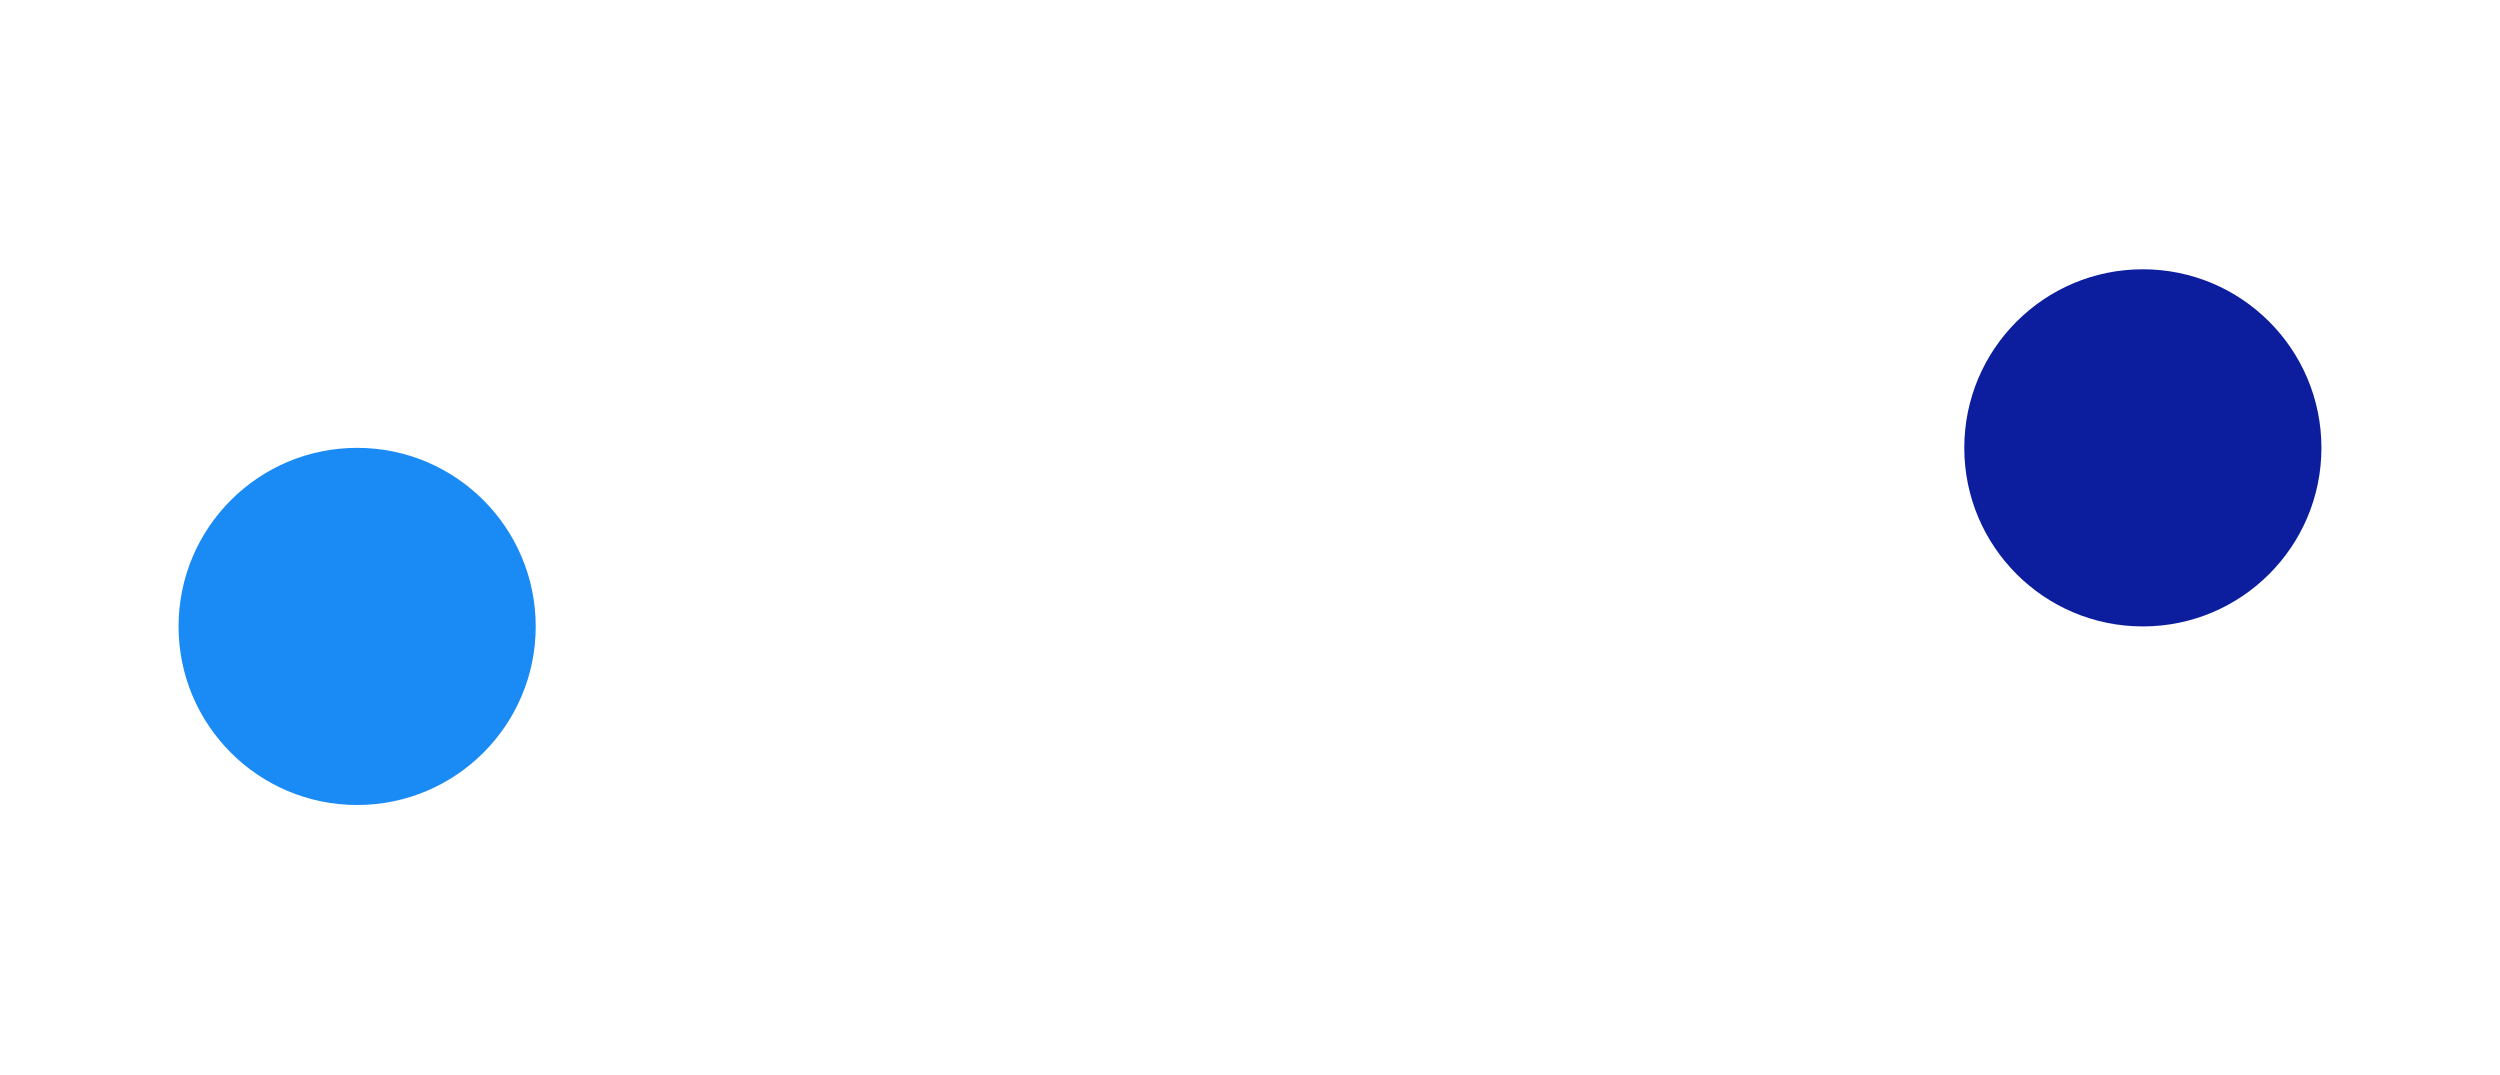
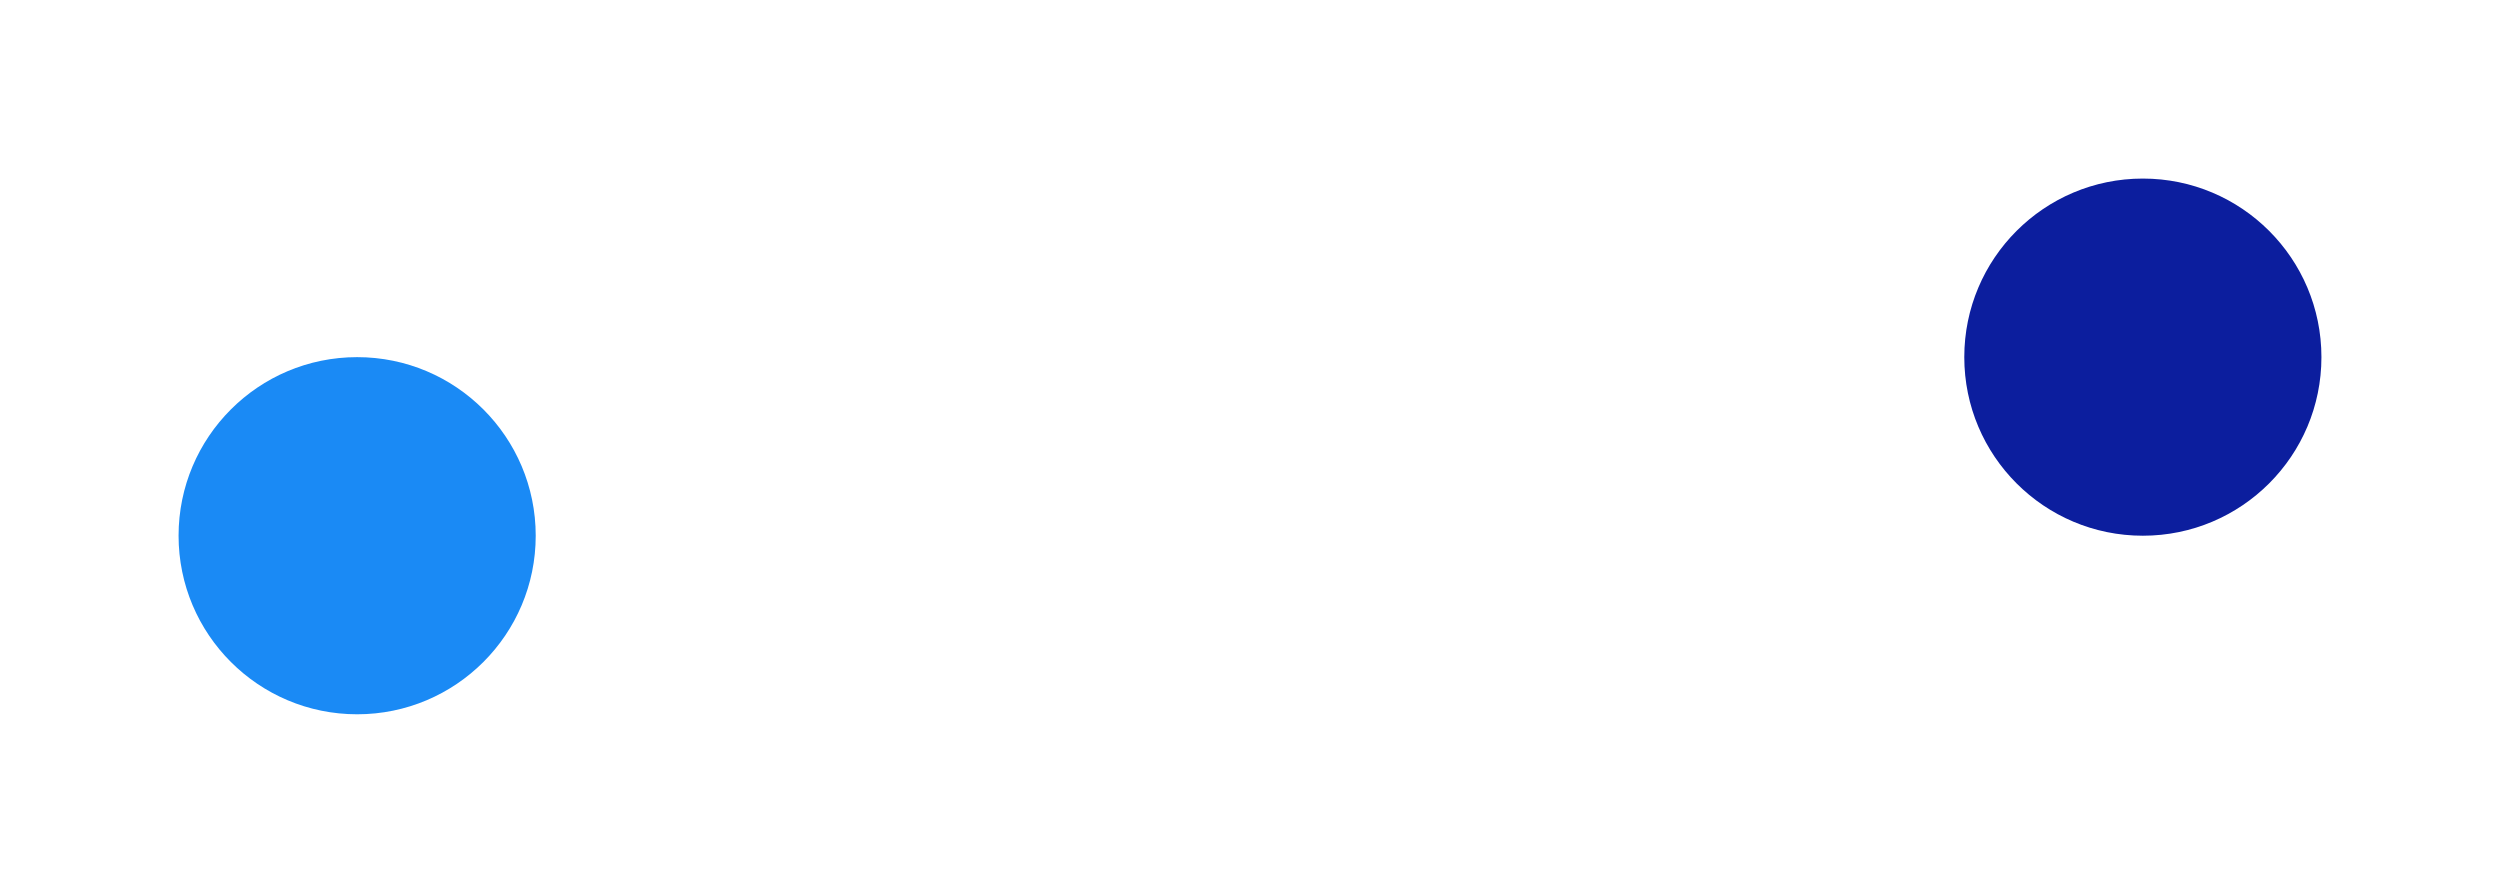
- <svg xmlns="http://www.w3.org/2000/svg" viewBox="-2 -3.008 14 6.016">
-   <circle r="1" cx="0" cy="0.5" fill="#1A8AF5" data-avg-speed="5.2943263" data-speed="5.0000005, 5.0000005, 5.0000005, 5.0000005, 5.0000005, 5.0000005, 5.0000005, 5.0000005, 5.0000005, 5.0000005, 5.0000005, 5.0000005, 5.000004, 4.9999967, 4.9999967, 5.000004, 4.9999967, 4.9999967, 5.000004, 4.9999967, 4.9999967, 4.9999967, 4.9999967, 4.9999967, 4.9999967, 5.000004, 5.000004, 5.000004, 5.000004, 5.000004, 5.000004, 5.000004, 5.000004, 5.000004, 5.000004, 5.000004, 5.000004, 5.000004, 5.000004, 5.000004, 5.000004, 5.000004, 5.000004, 5.000004, 5.000004, 5.000004, 5.000004, 5.000004, 4.9999895, 6.1055, 4.999994, 7.194174, 4.999988, 7.4717426, 4.999997, 7.7764406, 4.9999886, 8.1062, 4.999988, 8.455864, 5.000007, 8.816007, 4.9999995, 9.171537, 4.9999886, 9.500974, 4.9999876, 9.77671, 4.9999933, 4.9999933, 10.004187, 4.999991, 4.999991, 4.999991, 4.999991, 4.999991, 4.999991, 4.999991, 4.999991, 4.999991, 4.999991, 4.999991, 4.999991, 4.999991, 4.999991, 4.999991, 4.999991, 4.999991, 4.999991, 4.999991, 4.999991, 4.999991, 4.999991, 4.999991, 4.999991, 4.999991, 4.999991, 4.999991, 4.999991, 4.999991, 4.999991, 4.999991, 4.999991, 4.999991, 4.999991, 5.0000196, 5.0000196, 5.0000196, 5.0000196, 5.0000196, 5.0000196, 5.0000196, 5.0000196, 5.0000196, 5.0000196, 5.0000196, 5.0000196, 5.0000196, 5.0000196, 5.0000196, 5.0000196, 5.0000196, 5.0000196, 5.0000196, 5.0000196, 5.0000196, 5.0000196">
-     <animate attributeName="cx" dur="2.133s" repeatCount="indefinite" calcMode="discrete" values="0;0.083;0.166;0.249;0.332;0.415;0.498;0.58;0.663;0.746;0.829;0.912;0.995;1.078;1.161;1.244;1.327;1.41;1.493;1.575;1.658;1.741;1.824;1.907;1.99;2.073;2.156;2.239;2.322;2.405;2.488;2.571;2.653;2.736;2.819;2.902;2.985;3.068;3.151;3.234;3.317;3.4;3.483;3.566;3.648;3.731;3.814;3.897;3.98;4.063;3.997;4.08;3.999;4.082;4.013;4.096;4.044;4.127;4.098;4.181;4.182;4.265;4.302;4.385;4.464;4.547;4.666;4.749;4.901;4.984;5.067;5.234;5.316;5.399;5.482;5.565;5.648;5.731;5.814;5.897;5.98;6.063;6.145;6.228;6.311;6.394;6.477;6.56;6.643;6.726;6.809;6.892;6.974;7.057;7.14;7.223;7.306;7.389;7.472;7.555;7.638;7.721;7.803;7.886;7.969;8.052;8.135;8.218;8.301;8.384;8.467;8.55;8.633;8.715;8.798;8.881;8.964;9.047;9.13;9.213;9.296;9.379;9.462;9.544;9.627;9.71;9.793;9.876;9.876" />
-     <animate attributeName="cy" dur="2.133s" repeatCount="indefinite" calcMode="discrete" values="0.5;0.492;0.483;0.475;0.467;0.459;0.45;0.442;0.434;0.425;0.417;0.409;0.4;0.392;0.384;0.376;0.367;0.359;0.351;0.342;0.334;0.326;0.318;0.309;0.301;0.293;0.284;0.276;0.268;0.26;0.251;0.243;0.235;0.226;0.218;0.21;0.201;0.193;0.185;0.177;0.168;0.16;0.152;0.143;0.135;0.127;0.119;0.11;0.102;0.094;0.017;0.009;-0.079;-0.085;-0.189;-0.193;-0.312;-0.314;-0.446;-0.447;-0.588;-0.587;-0.729;-0.725;-0.857;-0.851;-0.955;-0.948;-1.008;-1;-0.992;-0.987;-0.978;-0.97;-0.961;-0.953;-0.944;-0.936;-0.927;-0.919;-0.91;-0.902;-0.893;-0.885;-0.877;-0.868;-0.86;-0.851;-0.843;-0.834;-0.826;-0.817;-0.809;-0.8;-0.792;-0.783;-0.775;-0.767;-0.758;-0.75;-0.741;-0.733;-0.724;-0.716;-0.707;-0.699;-0.69;-0.682;-0.673;-0.665;-0.657;-0.648;-0.64;-0.631;-0.623;-0.614;-0.606;-0.597;-0.589;-0.58;-0.572;-0.563;-0.555;-0.546;-0.538;-0.53;-0.521;-0.513;-0.513" />
+ <svg xmlns="http://www.w3.org/2000/svg" viewBox="-2 -2.5 14 5">
+   <circle r="1" cx="0" cy="0.5" fill="#1A8AF5" data-avg-speed="2.6167028" data-speed="0.16666661, 0.3333334, 0.50000006, 0.6666668, 0.8333335, 1.0000002, 1.1666667, 1.3333336, 1.5000001, 1.6666672, 1.8333341, 2.0000005, 2.1666667, 2.333334, 2.5000002, 2.6666665, 2.8333328, 2.9999993, 3.1666672, 3.3333337, 3.4999998, 3.666666, 3.8333325, 3.999999, 4.166665, 4.3333316, 4.5000014, 4.666664, 4.8333306, 4.9999967, 4.9999967, 4.9999967, 4.9999967, 4.9999967, 4.9999967, 4.9999967, 4.9999967, 4.9999967, 4.9999967, 5.000004, 5.000004, 5.000004, 5.000004, 5.000004, 5.000004, 5.000004, 5.000004, 5.000004, 5.000004, 5.000004, 5.000004, 5.000004, 5.000004, 5.000004, 5.000004, 5.000004, 5.000004, 5.000004, 5.000004, 5.000004, 5.000004, 5.000004, 5.000004, 0.4166298, 0.21328944, 0.04476822, 0.03579748, 0.028637983, 0.022916133, 0.018344268, 0.014664036, 0.011731228, 0.009402081, 0.00750454, 0.006009334, 0.0048017474, 0.0038528207, 0.0030765273, 0.0024726007, 0.001955279, 0.001581322, 0.0012650577, 0.0010063079, 0.00080507295, 0.0006326629, 0.00051754375, 0.00040260368, 0.00034491278, 0.00025879417, 0.0002013707, 0.00017249984, 0.00014367841, 0.00011494272">
+     <animate attributeName="cx" dur="1.55s" repeatCount="indefinite" calcMode="discrete" values="0;0.003;0.008;0.017;0.028;0.041;0.058;0.077;0.1;0.124;0.152;0.182;0.216;0.252;0.29;0.332;0.376;0.423;0.473;0.525;0.58;0.638;0.699;0.763;0.829;0.898;0.97;1.045;1.122;1.202;1.285;1.368;1.451;1.534;1.617;1.7;1.783;1.866;1.949;2.032;2.114;2.197;2.28;2.363;2.446;2.529;2.612;2.695;2.778;2.861;2.944;3.027;3.109;3.192;3.275;3.358;3.441;3.524;3.607;3.69;3.773;3.856;3.939;4.022;4.015;4.011;4.01;4.01;4.009;4.009;4.009;4.008;4.008;4.008;4.008;4.008;4.008;4.008;4.008;4.008;4.008;4.008;4.008;4.008;4.008;4.007;4.007;4.007;4.007;4.007;4.007;4.007;4.007;4.007" />
+     <animate attributeName="cy" dur="1.55s" repeatCount="indefinite" calcMode="discrete" values="0.5;0.5;0.499;0.498;0.497;0.496;0.494;0.492;0.49;0.488;0.485;0.482;0.478;0.475;0.471;0.467;0.462;0.458;0.453;0.447;0.442;0.436;0.43;0.424;0.417;0.41;0.403;0.396;0.388;0.38;0.371;0.363;0.355;0.347;0.338;0.33;0.322;0.313;0.305;0.297;0.289;0.28;0.272;0.264;0.255;0.247;0.239;0.231;0.222;0.214;0.206;0.197;0.189;0.181;0.172;0.164;0.156;0.148;0.139;0.131;0.123;0.114;0.106;0.098;0.099;0.099;0.099;0.099;0.099;0.099;0.099;0.099;0.099;0.099;0.099;0.099;0.099;0.099;0.099;0.099;0.099;0.099;0.099;0.099;0.099;0.099;0.099;0.099;0.099;0.099;0.099;0.099;0.099;0.099" />
  </circle>
-   <circle r="1" cx="10" cy="-0.5" fill="#0C1E9E" data-avg-speed="5.294327" data-speed="5.000018, 5.000018, 5.000018, 5.000018, 5.000018, 5.000018, 5.000018, 5.000018, 5.000018, 5.000018, 5.000018, 5.000018, 5.000018, 5.000018, 5.000018, 5.000018, 5.000018, 5.000018, 5.000018, 5.000018, 5.000018, 5.000018, 5.000018, 5.000018, 4.99999, 4.99999, 4.99999, 4.99999, 4.99999, 4.99999, 4.9999895, 4.9999895, 4.9999895, 4.9999895, 4.9999895, 4.9999895, 4.9999895, 4.9999895, 4.9999895, 4.9999895, 4.9999895, 4.9999895, 4.9999895, 4.9999895, 4.9999895, 4.9999895, 4.9999895, 4.9999895, 4.9999895, 6.1055, 4.999994, 7.194183, 5.0000024, 7.4717426, 4.999997, 7.7764406, 4.9999886, 8.1062, 4.999988, 8.455866, 5.000007, 8.816007, 4.9999995, 9.171537, 4.9999886, 9.500974, 4.9999876, 9.77671, 4.999994, 4.999994, 10.004187, 4.999991, 4.999991, 4.999991, 4.999991, 4.999991, 4.999991, 4.999991, 4.999991, 4.999991, 5.0000052, 5.0000052, 5.0000052, 5.0000052, 5.0000052, 5.0000052, 5.0000052, 5.0000052, 5.0000052, 5.0000052, 5.0000052, 5.0000052, 5.0000052, 5.0000052, 5.0000052, 5.0000052, 5.0000052, 5.0000052, 5.0000052, 5.0000052, 5.0000052, 5.0000052, 5.0000052, 5.0000052, 4.999998, 4.999998, 4.999998, 4.999998, 4.999998, 4.999998, 4.999998, 4.999998, 4.999998, 4.999998, 4.999998, 4.999998, 5.000002, 5.000002, 4.999998, 5.000002, 5.000002, 4.999998, 5, 5, 5, 5, 5">
-     <animate attributeName="cx" dur="2.133s" repeatCount="indefinite" calcMode="discrete" values="10;9.917;9.834;9.751;9.668;9.585;9.502;9.42;9.337;9.254;9.171;9.088;9.005;8.922;8.839;8.756;8.673;8.59;8.507;8.425;8.342;8.259;8.176;8.093;8.01;7.927;7.844;7.761;7.678;7.595;7.512;7.429;7.347;7.264;7.181;7.098;7.015;6.932;6.849;6.766;6.683;6.6;6.517;6.434;6.352;6.269;6.186;6.103;6.02;5.937;6.003;5.92;6.001;5.918;5.987;5.904;5.956;5.873;5.902;5.819;5.818;5.735;5.698;5.615;5.536;5.453;5.334;5.25;5.099;5.016;4.933;4.766;4.684;4.601;4.518;4.435;4.352;4.269;4.186;4.103;4.02;3.937;3.855;3.772;3.689;3.606;3.523;3.44;3.357;3.274;3.191;3.108;3.026;2.943;2.86;2.777;2.694;2.611;2.528;2.445;2.362;2.279;2.197;2.114;2.031;1.948;1.865;1.782;1.699;1.616;1.533;1.45;1.367;1.285;1.202;1.119;1.036;0.953;0.87;0.787;0.704;0.621;0.538;0.456;0.373;0.29;0.207;0.124;0.124" />
-     <animate attributeName="cy" dur="2.133s" repeatCount="indefinite" calcMode="discrete" values="-0.5;-0.492;-0.483;-0.475;-0.467;-0.459;-0.45;-0.442;-0.434;-0.425;-0.417;-0.409;-0.4;-0.392;-0.384;-0.376;-0.367;-0.359;-0.351;-0.342;-0.334;-0.326;-0.318;-0.309;-0.301;-0.293;-0.284;-0.276;-0.268;-0.26;-0.251;-0.243;-0.235;-0.226;-0.218;-0.21;-0.201;-0.193;-0.185;-0.177;-0.168;-0.16;-0.152;-0.143;-0.135;-0.127;-0.119;-0.11;-0.102;-0.094;-0.017;-0.009;0.079;0.085;0.189;0.193;0.312;0.314;0.446;0.447;0.588;0.587;0.729;0.725;0.857;0.851;0.955;0.948;1.008;1;0.992;0.987;0.978;0.97;0.961;0.953;0.944;0.936;0.927;0.919;0.91;0.902;0.893;0.885;0.877;0.868;0.86;0.851;0.843;0.834;0.826;0.817;0.809;0.8;0.792;0.783;0.775;0.767;0.758;0.75;0.741;0.733;0.724;0.716;0.707;0.699;0.69;0.682;0.673;0.665;0.657;0.648;0.64;0.631;0.623;0.614;0.606;0.597;0.589;0.58;0.572;0.563;0.555;0.546;0.538;0.53;0.521;0.513;0.513" />
+   <circle r="1" cx="10" cy="-0.5" fill="#0C1E9E" data-avg-speed="2.6167016" data-speed="0.16665201, 0.33336112, 0.5000131, 0.6666653, 0.8333174, 1.0000265, 1.1666785, 1.3333305, 1.4999827, 1.6666917, 1.8333439, 1.999996, 2.166648, 2.333357, 2.500009, 2.6666613, 2.8333132, 3.0000224, 3.1666744, 3.3333266, 3.4999785, 3.6666875, 3.8333397, 3.999992, 4.1666436, 4.333353, 4.500005, 4.666657, 4.833309, 5.000018, 5.000018, 5.000018, 5.000018, 5.000018, 5.000018, 5.000018, 5.000018, 5.000018, 4.99999, 4.99999, 4.99999, 4.99999, 4.99999, 4.99999, 4.9999895, 4.9999895, 4.9999895, 4.9999895, 4.9999895, 4.9999895, 4.9999895, 4.9999895, 4.9999895, 4.9999895, 4.9999895, 4.9999895, 4.9999895, 4.9999895, 4.9999895, 4.9999895, 4.9999895, 4.9999895, 4.9999895, 0.4166298, 0.21328944, 0.04476822, 0.03579748, 0.028637983, 0.022916133, 0.018344268, 0.014664036, 0.011731228, 0.009402081, 0.00750454, 0.006009334, 0.0048017474, 0.0038528207, 0.0030765273, 0.0024726007, 0.001955279, 0.001581322, 0.0012650577, 0.0010063079, 0.00080507295, 0.0006326629, 0.00051754375, 0.00040260368, 0.00034491278, 0.00025879417, 0.0002013707, 0.00017249984, 0.00014367841, 0.00011494272">
+     <animate attributeName="cx" dur="1.55s" repeatCount="indefinite" calcMode="discrete" values="10;9.997;9.992;9.983;9.972;9.959;9.942;9.923;9.9;9.876;9.848;9.818;9.784;9.748;9.71;9.668;9.624;9.577;9.527;9.475;9.42;9.362;9.301;9.237;9.171;9.102;9.03;8.955;8.878;8.798;8.715;8.632;8.549;8.466;8.383;8.3;8.217;8.134;8.051;7.968;7.886;7.803;7.72;7.637;7.554;7.471;7.388;7.305;7.222;7.139;7.056;6.973;6.891;6.808;6.725;6.642;6.559;6.476;6.393;6.31;6.227;6.144;6.061;5.978;5.985;5.989;5.99;5.99;5.991;5.991;5.991;5.992;5.992;5.992;5.992;5.992;5.992;5.992;5.992;5.992;5.992;5.992;5.992;5.992;5.992;5.993;5.993;5.993;5.993;5.993;5.993;5.993;5.993;5.993" />
+     <animate attributeName="cy" dur="1.55s" repeatCount="indefinite" calcMode="discrete" values="-0.5;-0.5;-0.499;-0.498;-0.497;-0.496;-0.494;-0.492;-0.49;-0.488;-0.485;-0.482;-0.478;-0.475;-0.471;-0.467;-0.462;-0.458;-0.453;-0.447;-0.442;-0.436;-0.43;-0.424;-0.417;-0.41;-0.403;-0.396;-0.388;-0.38;-0.371;-0.363;-0.355;-0.347;-0.338;-0.33;-0.322;-0.313;-0.305;-0.297;-0.289;-0.28;-0.272;-0.264;-0.255;-0.247;-0.239;-0.231;-0.222;-0.214;-0.206;-0.197;-0.189;-0.181;-0.172;-0.164;-0.156;-0.148;-0.139;-0.131;-0.123;-0.114;-0.106;-0.098;-0.099;-0.099;-0.099;-0.099;-0.099;-0.099;-0.099;-0.099;-0.099;-0.099;-0.099;-0.099;-0.099;-0.099;-0.099;-0.099;-0.099;-0.099;-0.099;-0.099;-0.099;-0.099;-0.099;-0.099;-0.099;-0.099;-0.099;-0.099;-0.099;-0.099" />
  </circle>
</svg>
